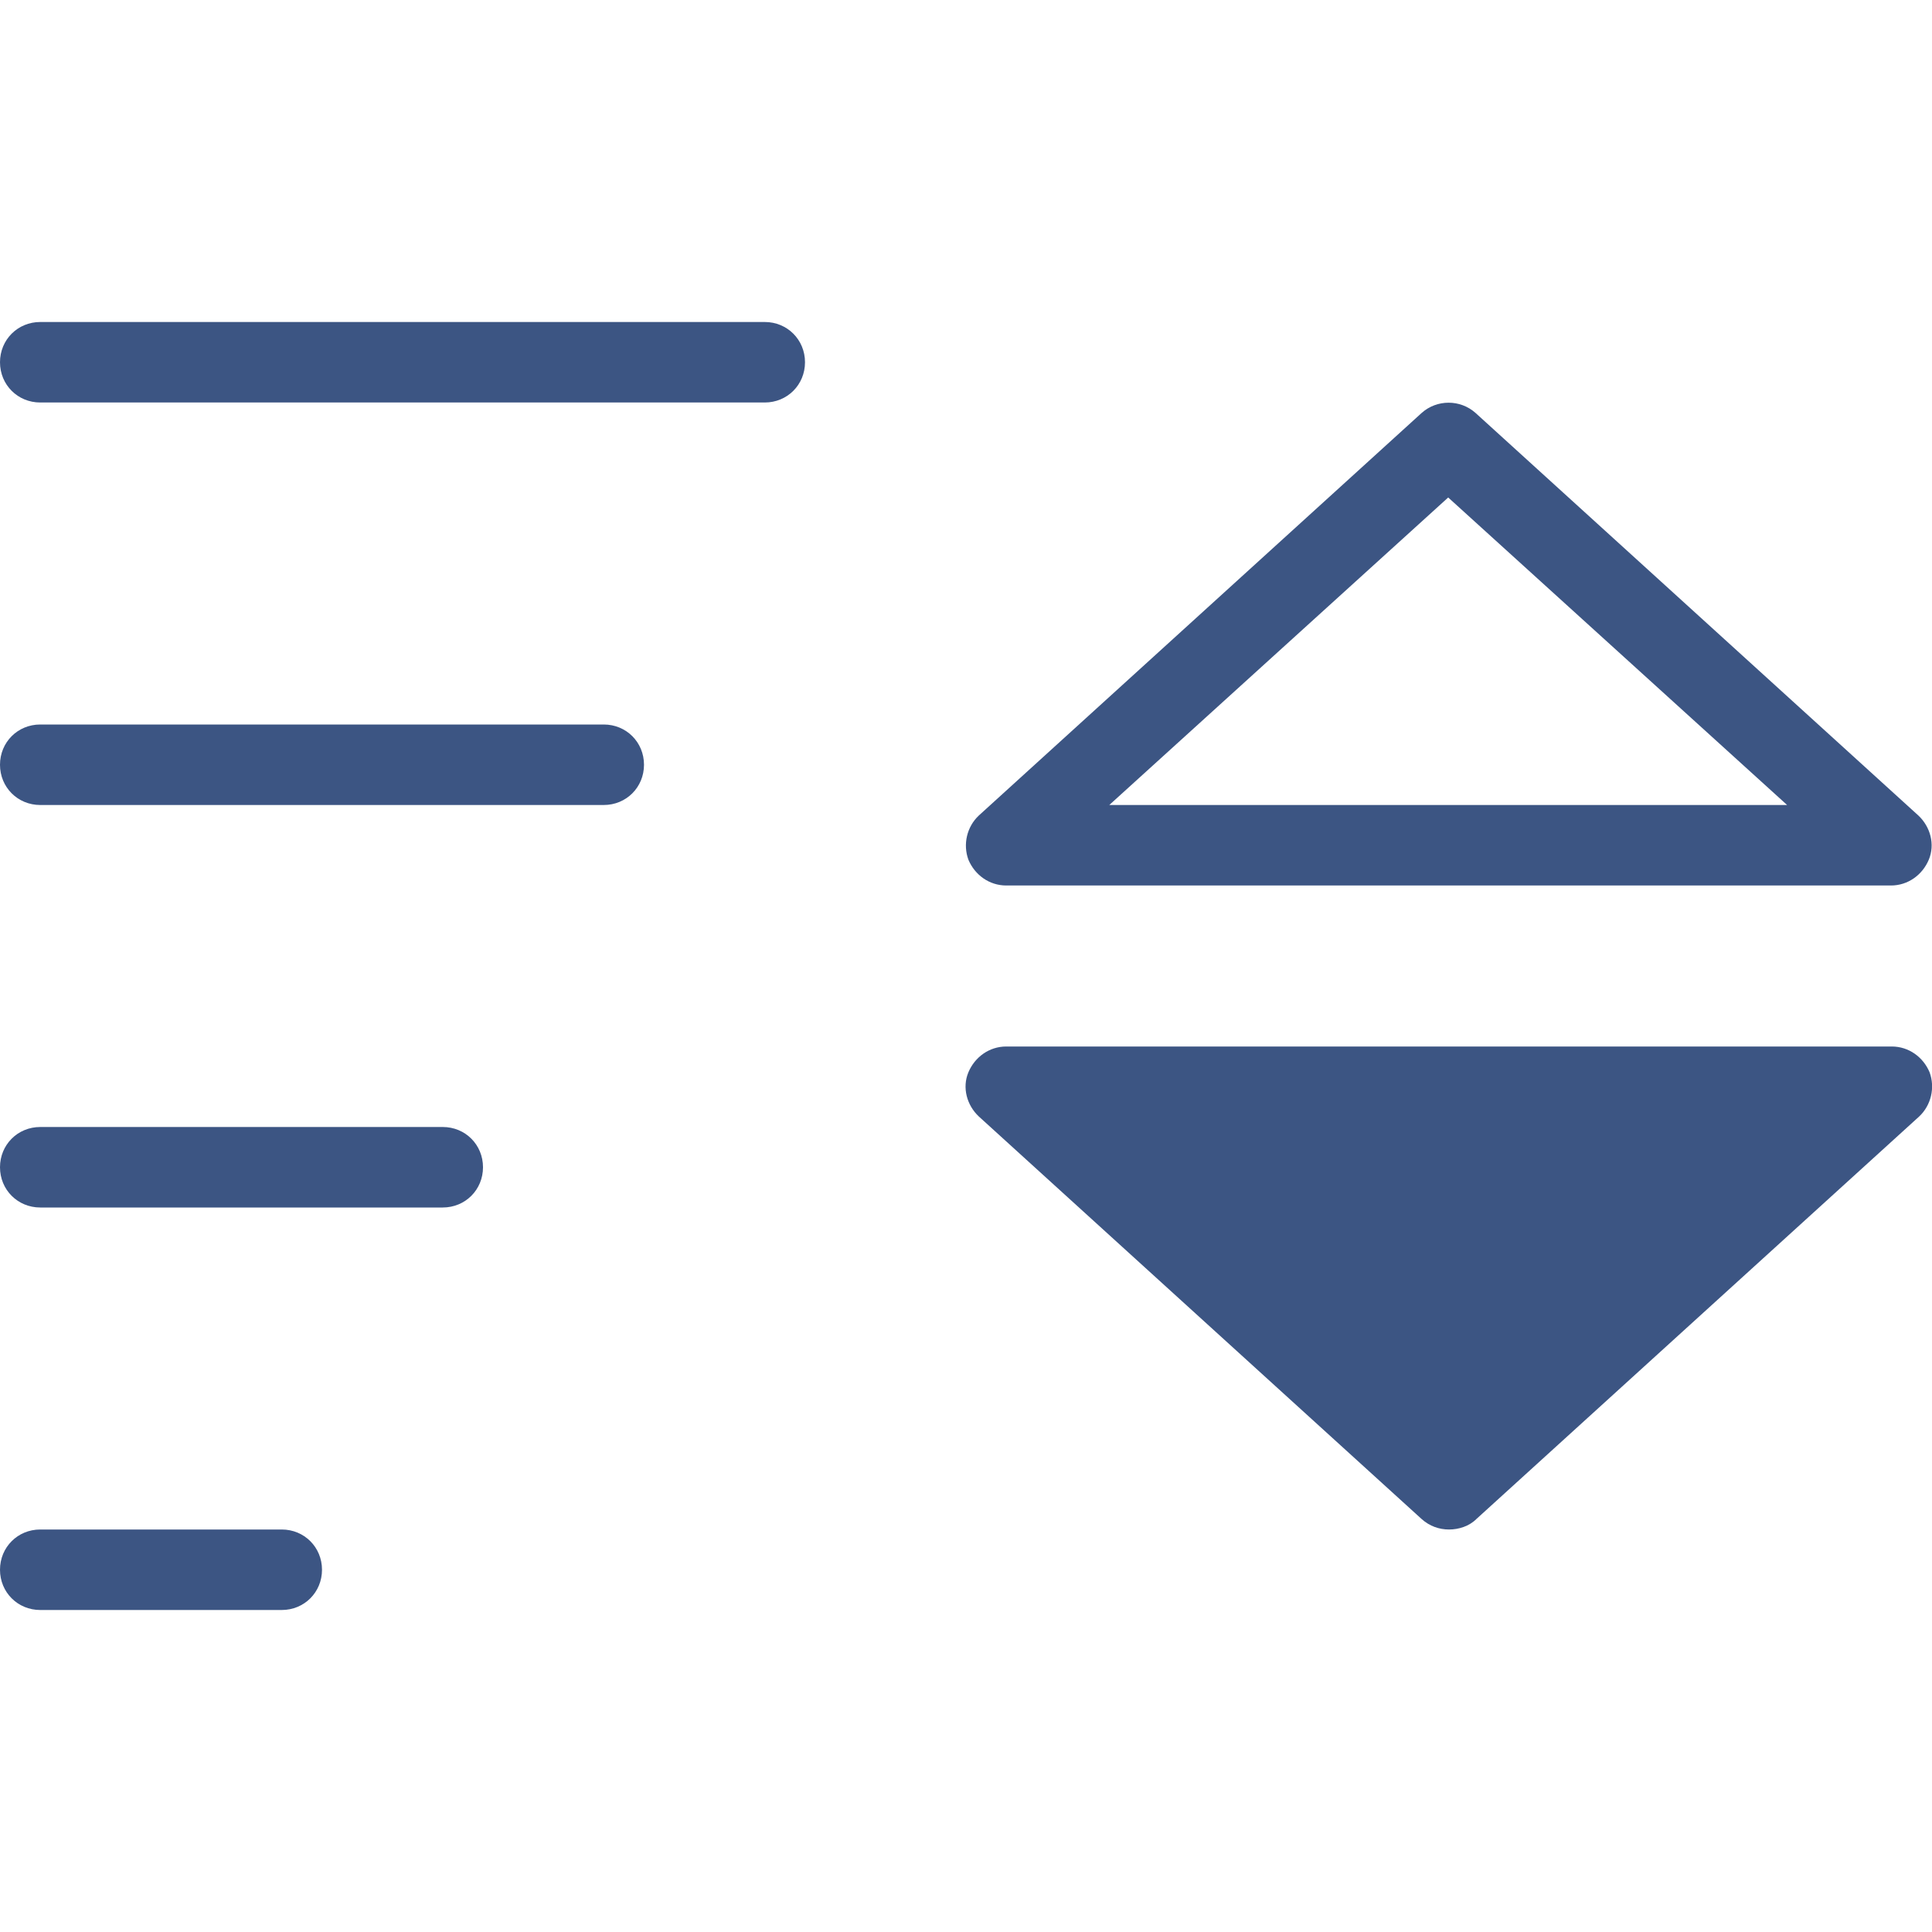
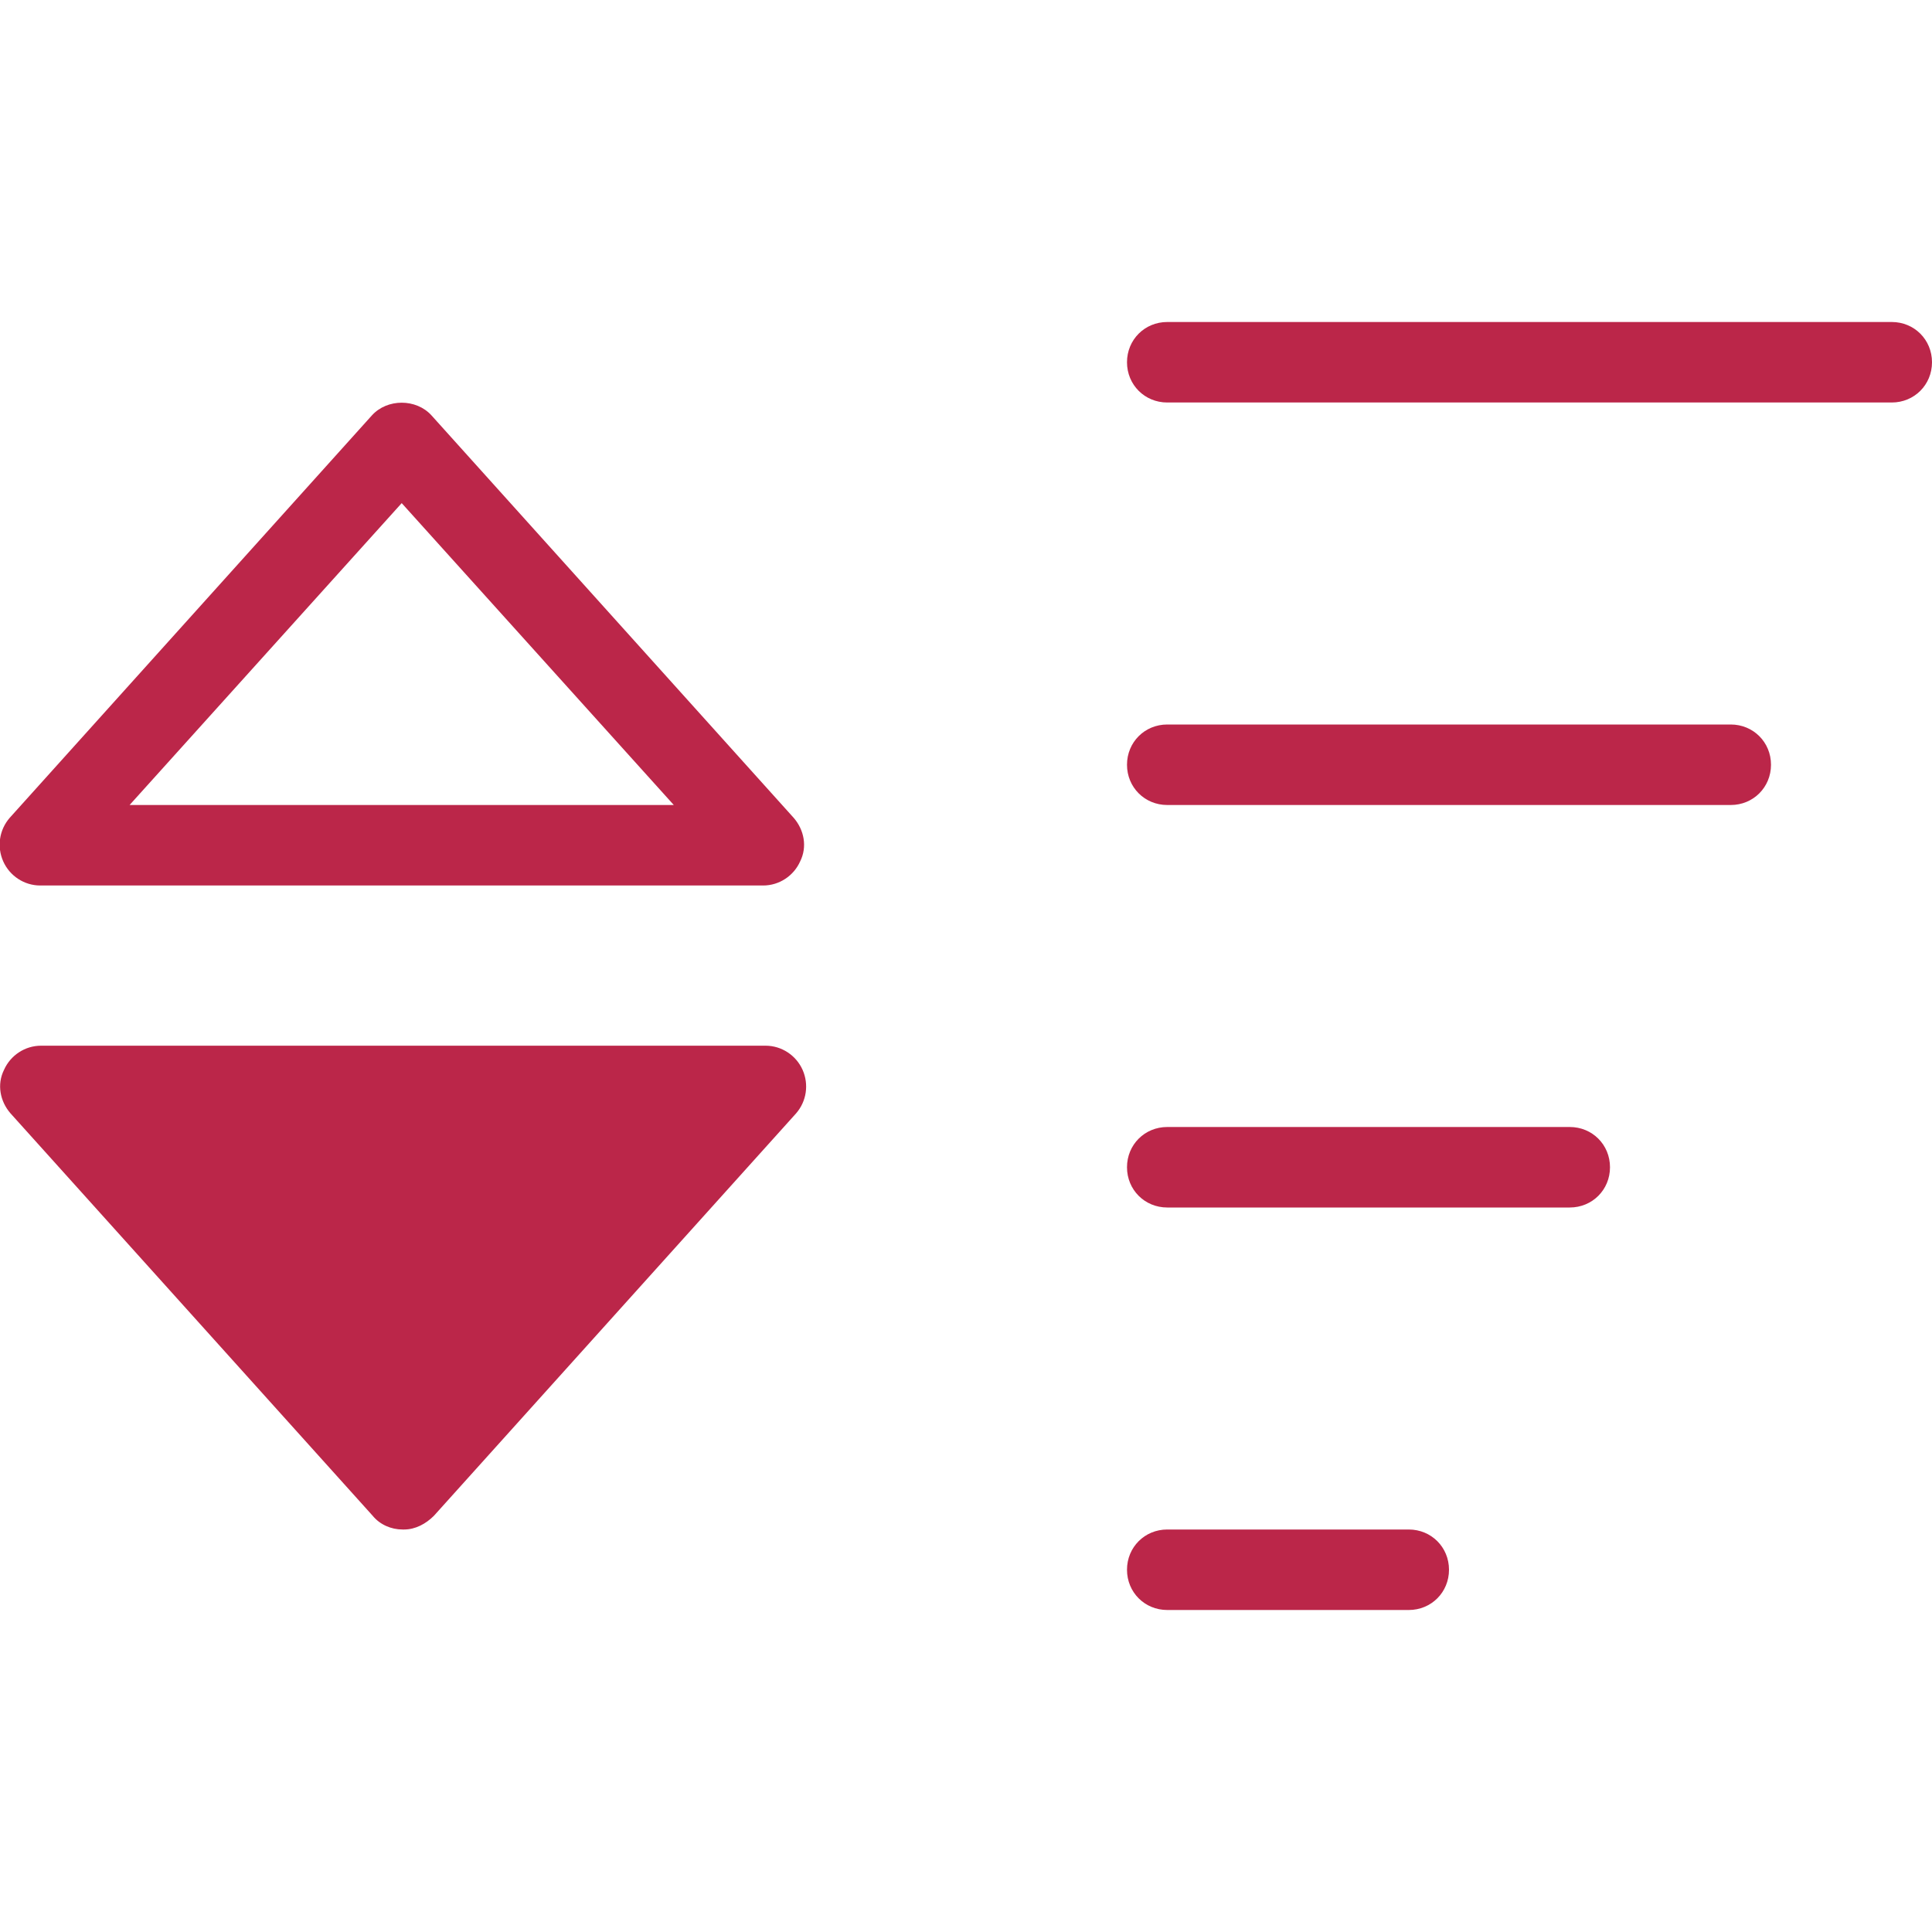
<svg xmlns="http://www.w3.org/2000/svg" id="export" width="24" height="24" viewBox="0 0 24 24">
  <defs>
    <style>
      .cls-1 {
-         fill: #3c5583;
+         fill: #bb2649;
      }
    </style>
  </defs>
-   <g id="abstract-sorting_decending">
-     <g id="icon-caret-up-down">
-       <path class="cls-1" d="m18,19c-.12,0-.24-.04-.34-.13l-5.5-5c-.15-.14-.21-.36-.13-.55.08-.19.26-.32.47-.32h11c.21,0,.39.13.47.32.07.19.02.41-.13.55l-5.5,5c-.09.09-.22.13-.34.13Z" />
-       <path class="cls-1" d="m23.5,11h-11c-.21,0-.39-.13-.47-.32-.07-.19-.02-.41.13-.55l5.5-5c.19-.17.48-.17.67,0l5.5,5c.15.14.21.36.13.55-.08.19-.26.32-.47.32Zm-9.71-1h8.41l-4.21-3.82-4.21,3.82Z" />
+   <g id="icon_sort-list-dec">
+     <g id="icon_sorting">
+       <path class="cls-1" d="m23.5,5h-9c-.28,0-.5-.22-.5-.5s.22-.5.5-.5h9c.28,0,.5.22.5.5s-.22.5-.5.5Z" />
+       <path class="cls-1" d="m21.5,10h-7c-.28,0-.5-.22-.5-.5s.22-.5.5-.5h7c.28,0,.5.22.5.5s-.22.5-.5.5Z" />
+       <path class="cls-1" d="m19.5,15h-5c-.28,0-.5-.22-.5-.5s.22-.5.5-.5h5c.28,0,.5.22.5.5s-.22.5-.5.5Z" />
+       <path class="cls-1" d="m17.5,20h-3c-.28,0-.5-.22-.5-.5s.22-.5.5-.5h3c.28,0,.5.22.5.5s-.22.5-.5.5Z" />
    </g>
-     <g id="icon_sorting">
-       <path class="cls-1" d="m9.5,5H.5C.22,5,0,4.78,0,4.5s.22-.5.5-.5h9c.28,0,.5.22.5.5s-.22.5-.5.5Z" />
-       <path class="cls-1" d="m7.5,10H.5C.22,10,0,9.78,0,9.5s.22-.5.5-.5h7c.28,0,.5.22.5.5s-.22.5-.5.5Z" />
-       <path class="cls-1" d="m5.5,15H.5C.22,15,0,14.78,0,14.5s.22-.5.5-.5h5c.28,0,.5.22.5.5s-.22.5-.5.5Z" />
-       <path class="cls-1" d="m3.5,20H.5C.22,20,0,19.78,0,19.5s.22-.5.5-.5h3c.28,0,.5.22.5.5s-.22.5-.5.5Z" />
+     <g id="path-caret-up-down">
+       <path class="cls-1" d="m5,19c-.14,0-.28-.06-.37-.17L.13,13.83c-.13-.15-.17-.36-.08-.54.08-.18.26-.3.46-.3h9c.2,0,.38.12.46.3.08.18.05.39-.08.54l-4.5,5c-.1.1-.23.17-.37.17Z" />
+       <path class="cls-1" d="m9.5,11H.5c-.2,0-.38-.12-.46-.3-.08-.18-.05-.39.08-.54l4.5-5c.19-.21.55-.21.74,0l4.5,5c.13.15.17.36.08.54-.08.18-.26.3-.46.3Zm-7.88-1h6.75l-3.38-3.75-3.38,3.75Z" />
    </g>
  </g>
</svg>
